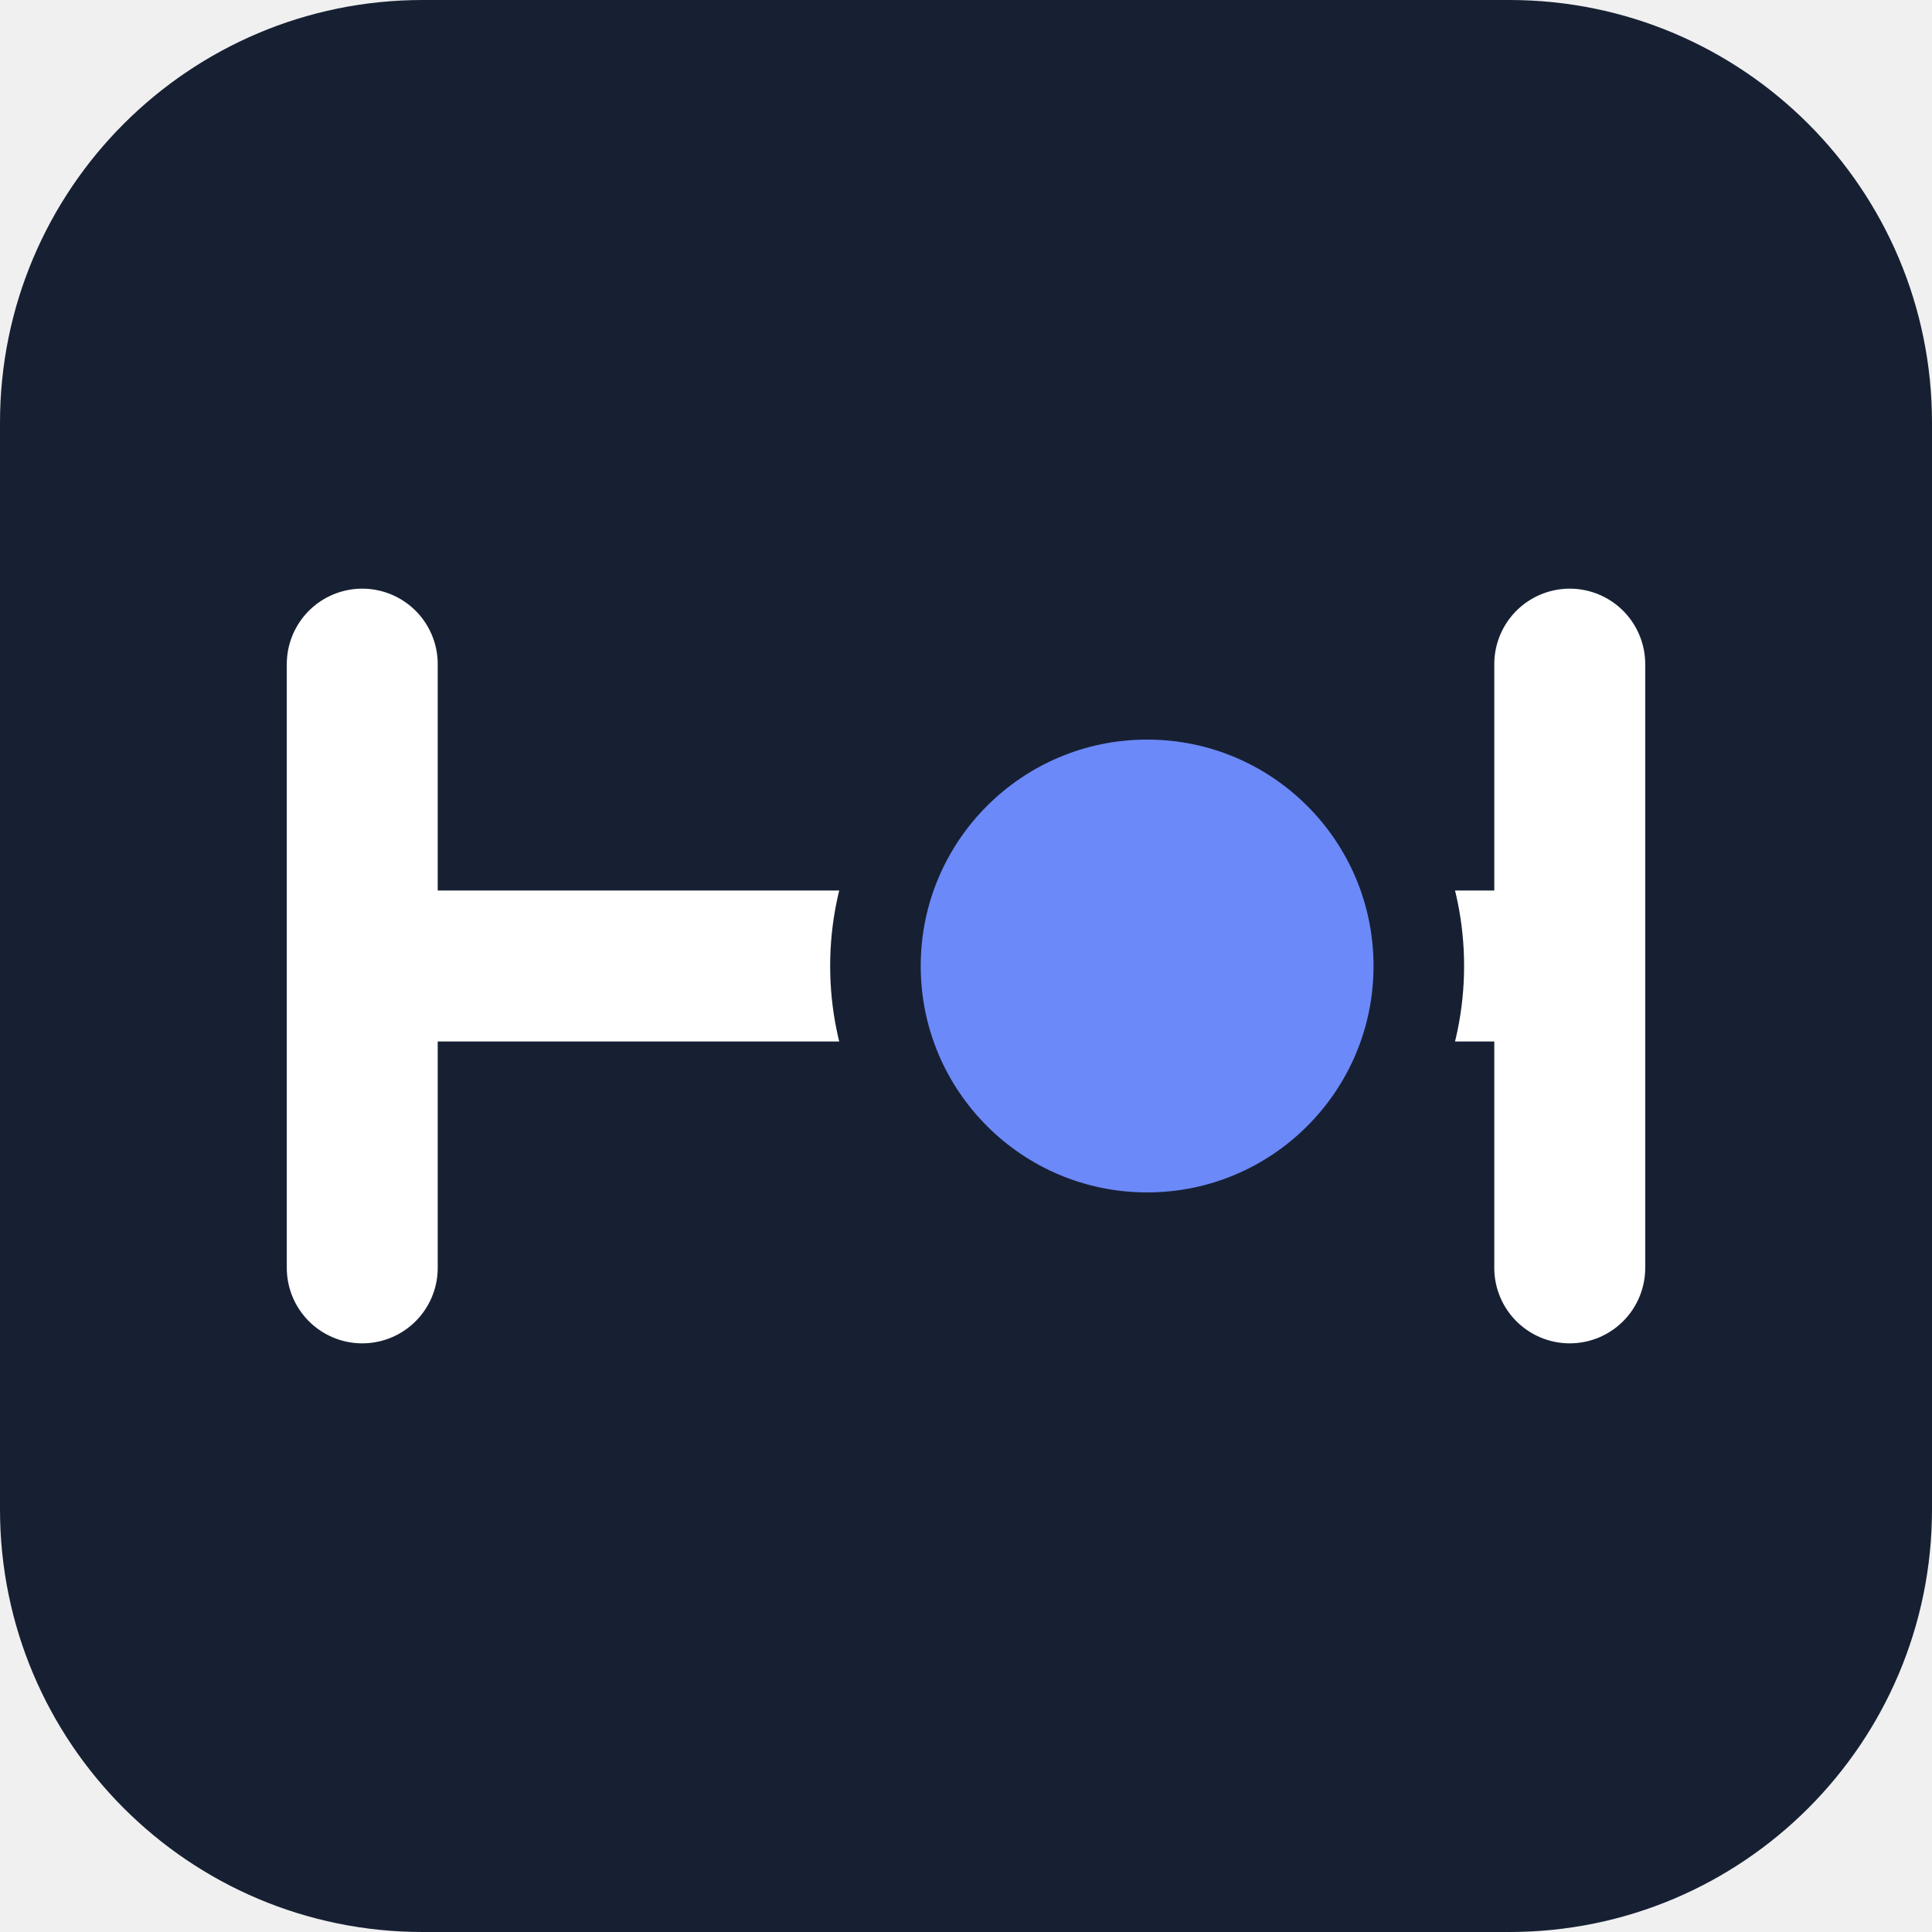
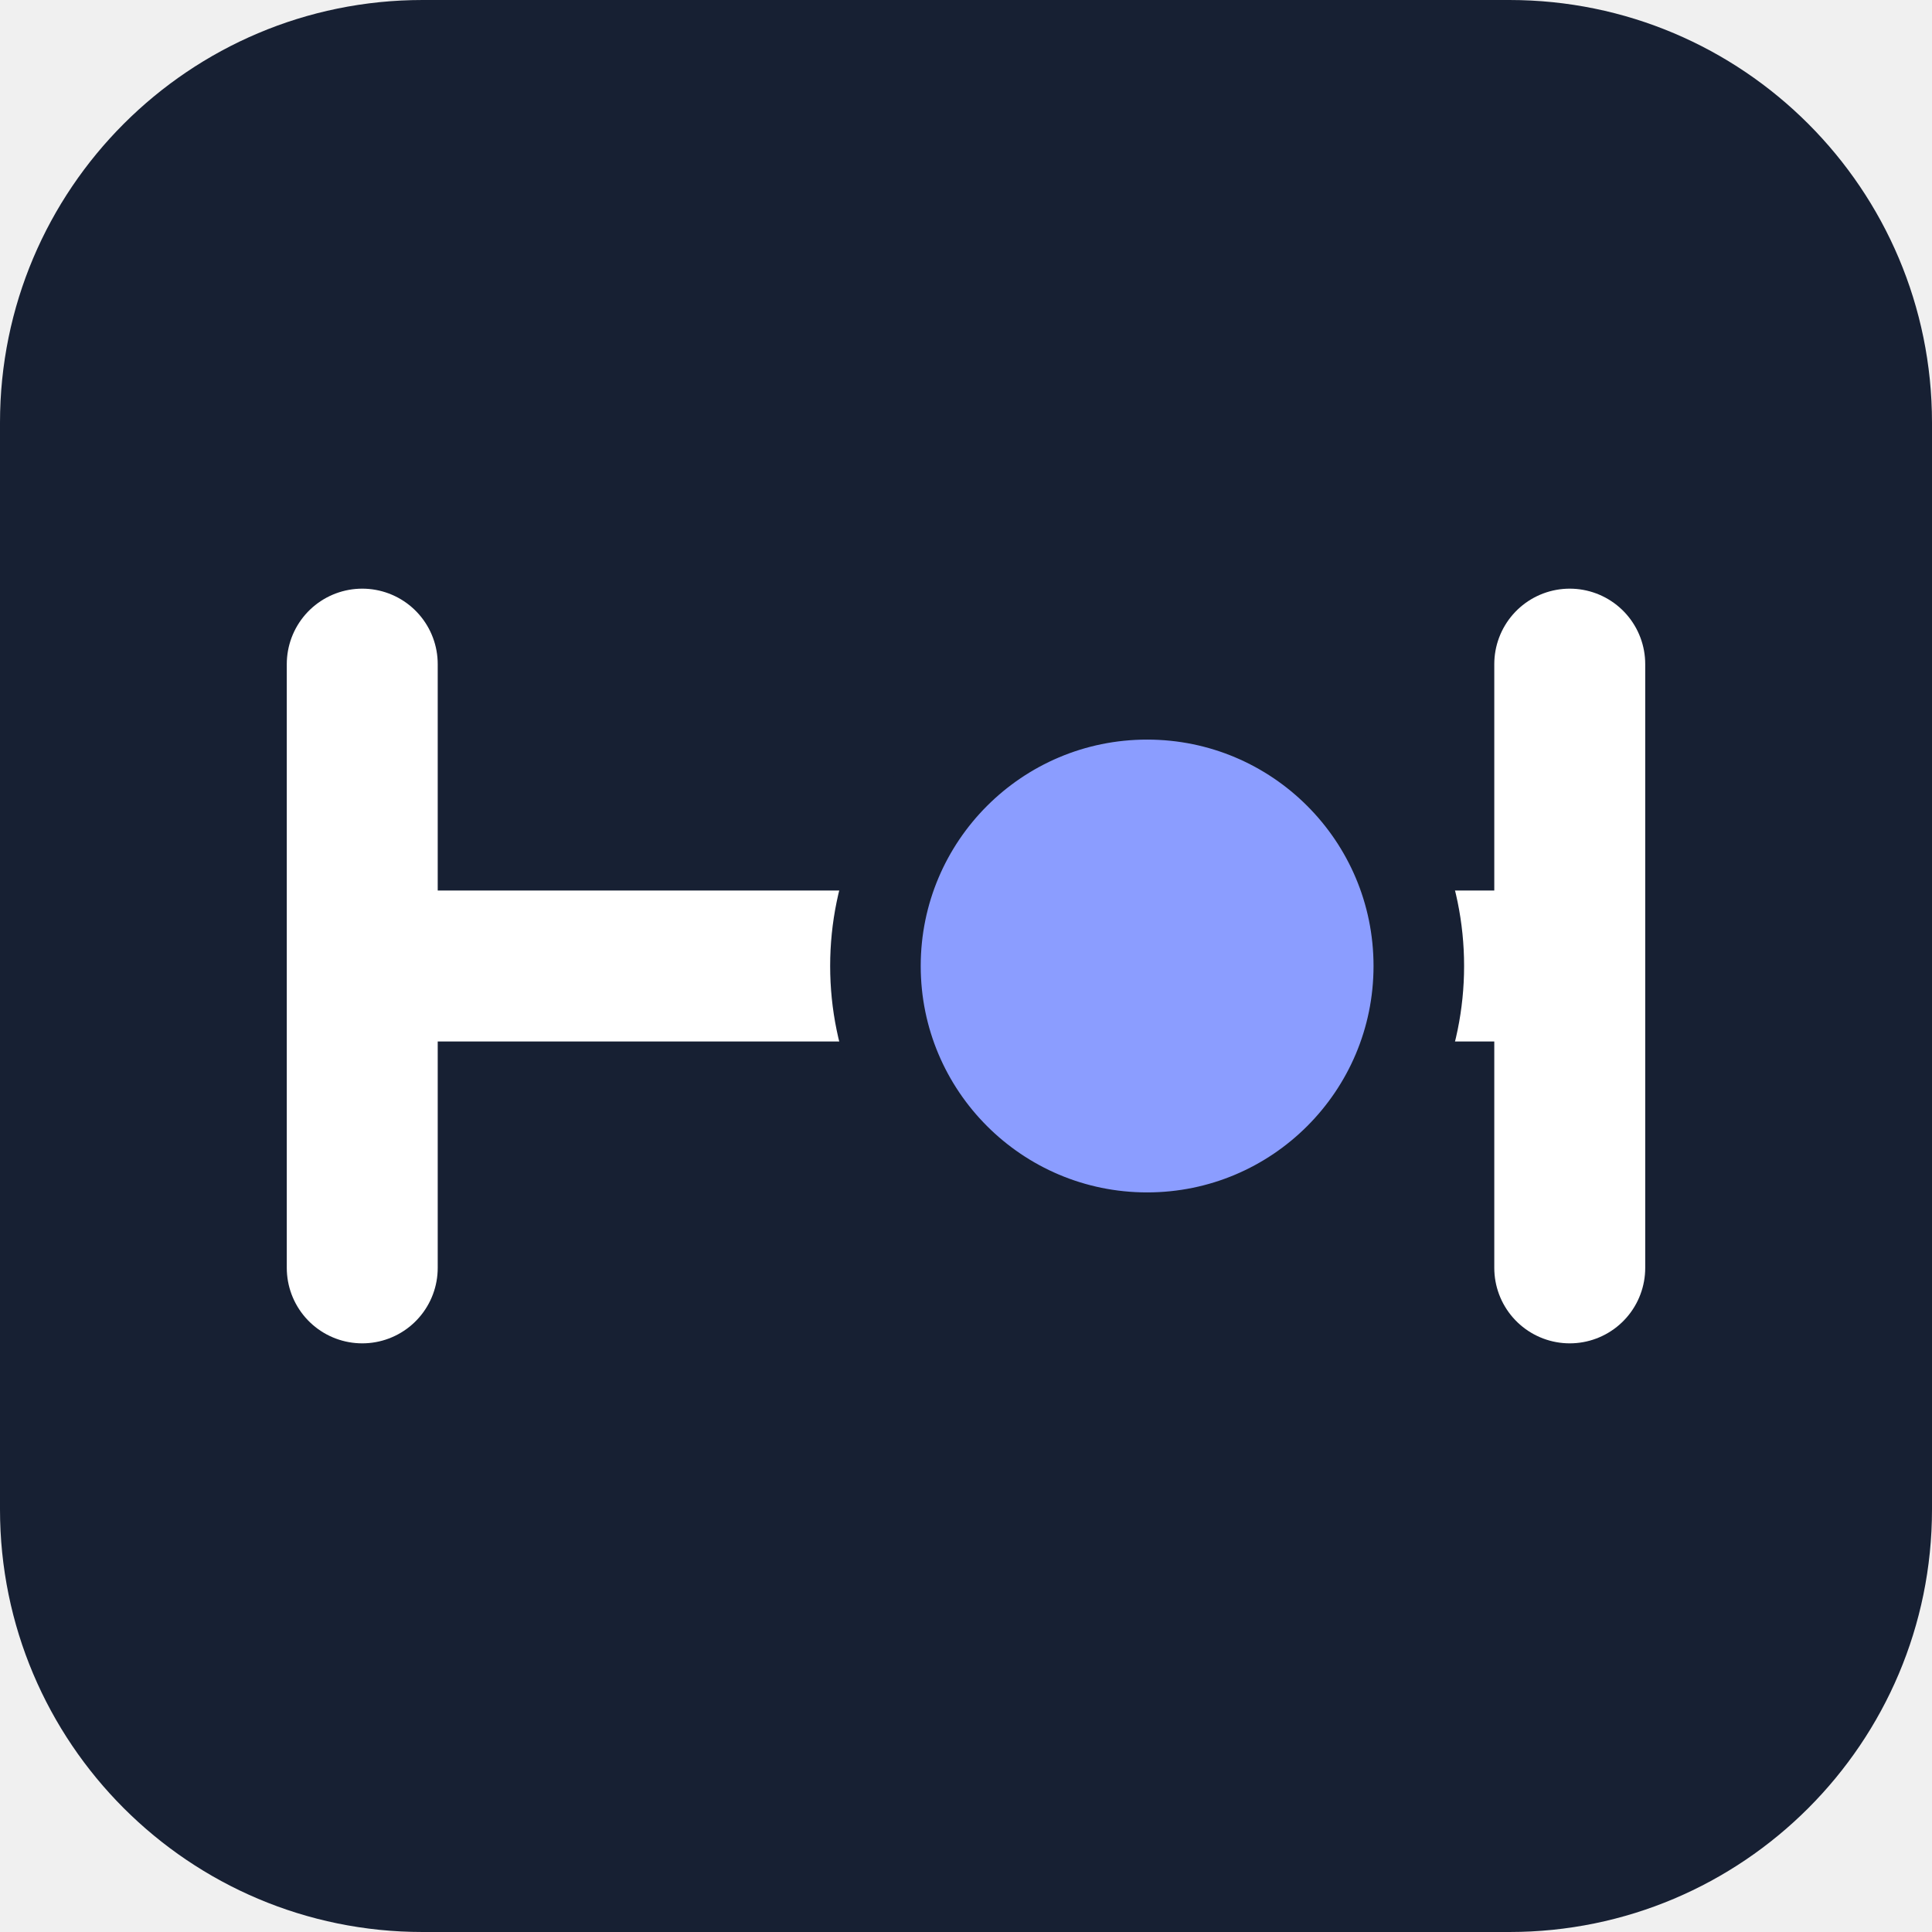
<svg xmlns="http://www.w3.org/2000/svg" viewBox="0 0 32 32">
  <rect width="32" height="32" rx="7" fill="#172033" />
  <path d="M6 11v10M26 11v10M6 16h20" stroke="#fff" stroke-width="2.5" stroke-linecap="round" />
-   <circle cx="19" cy="16" r="4.5" fill="#6b89f9" stroke="#172033" stroke-width="1.5" />
+   <circle cx="19" cy="16" r="4.5" fill="#8b9dff" stroke="#172033" stroke-width="1.5" />
</svg>
